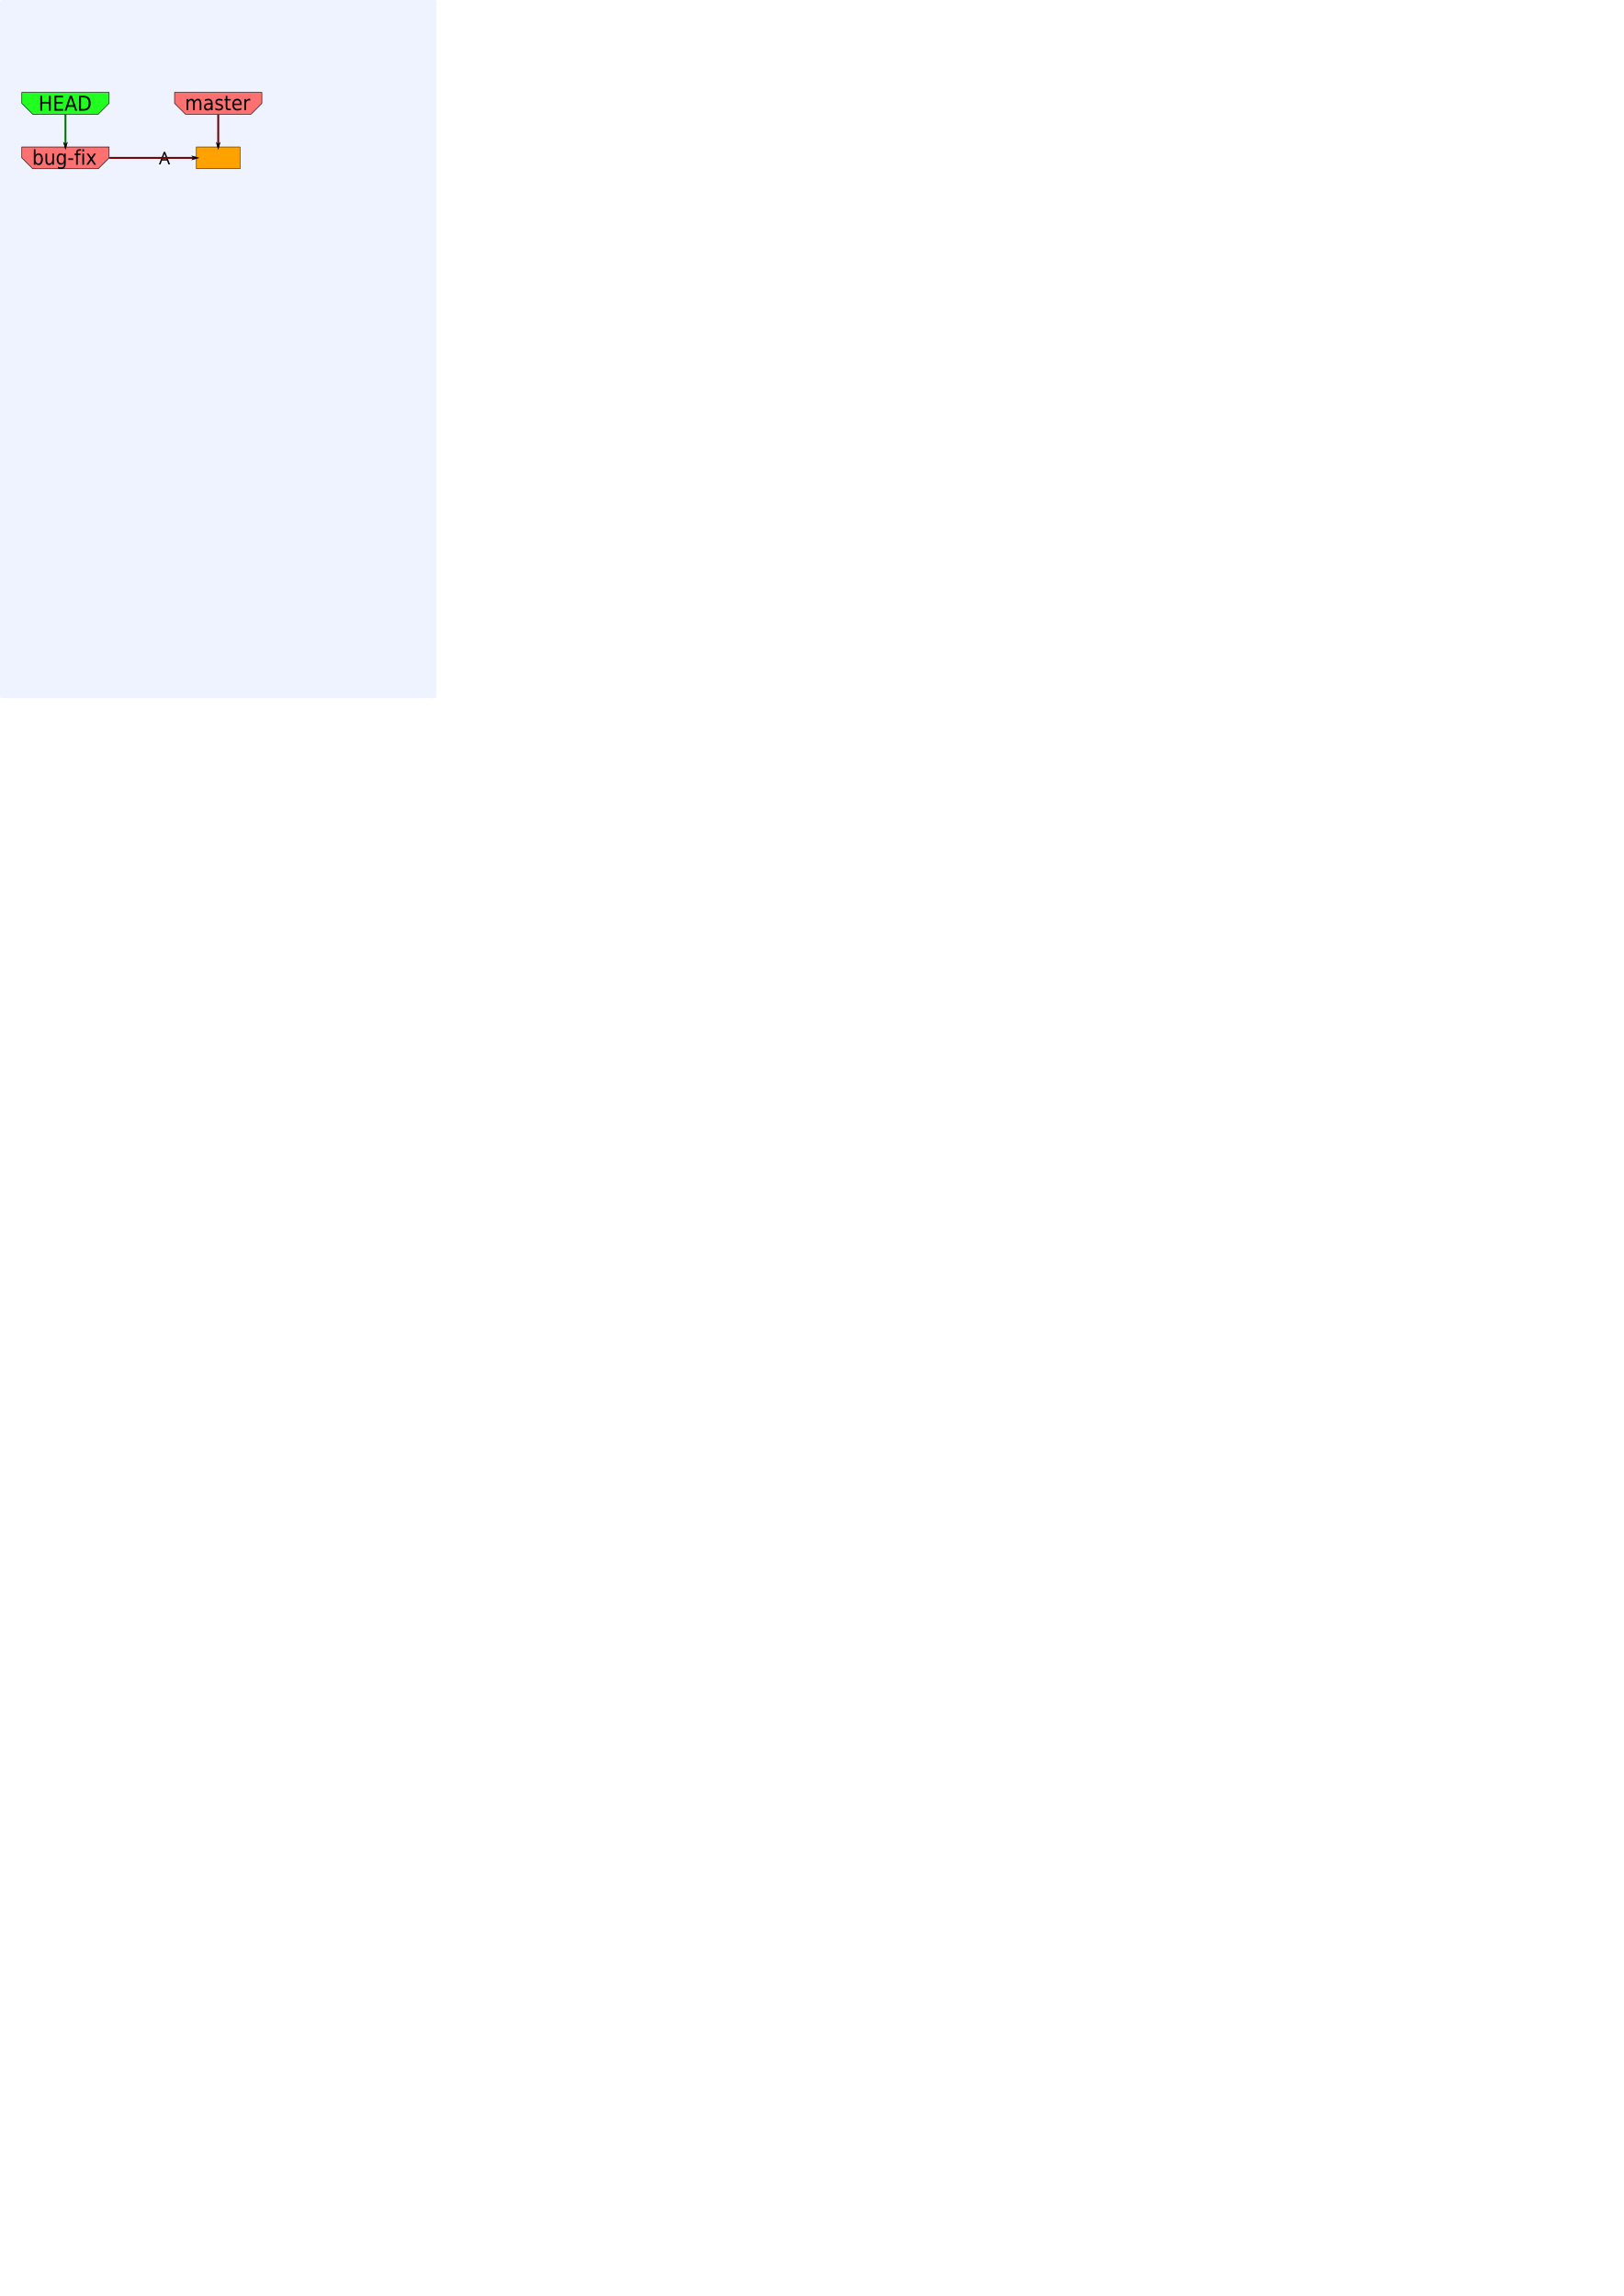
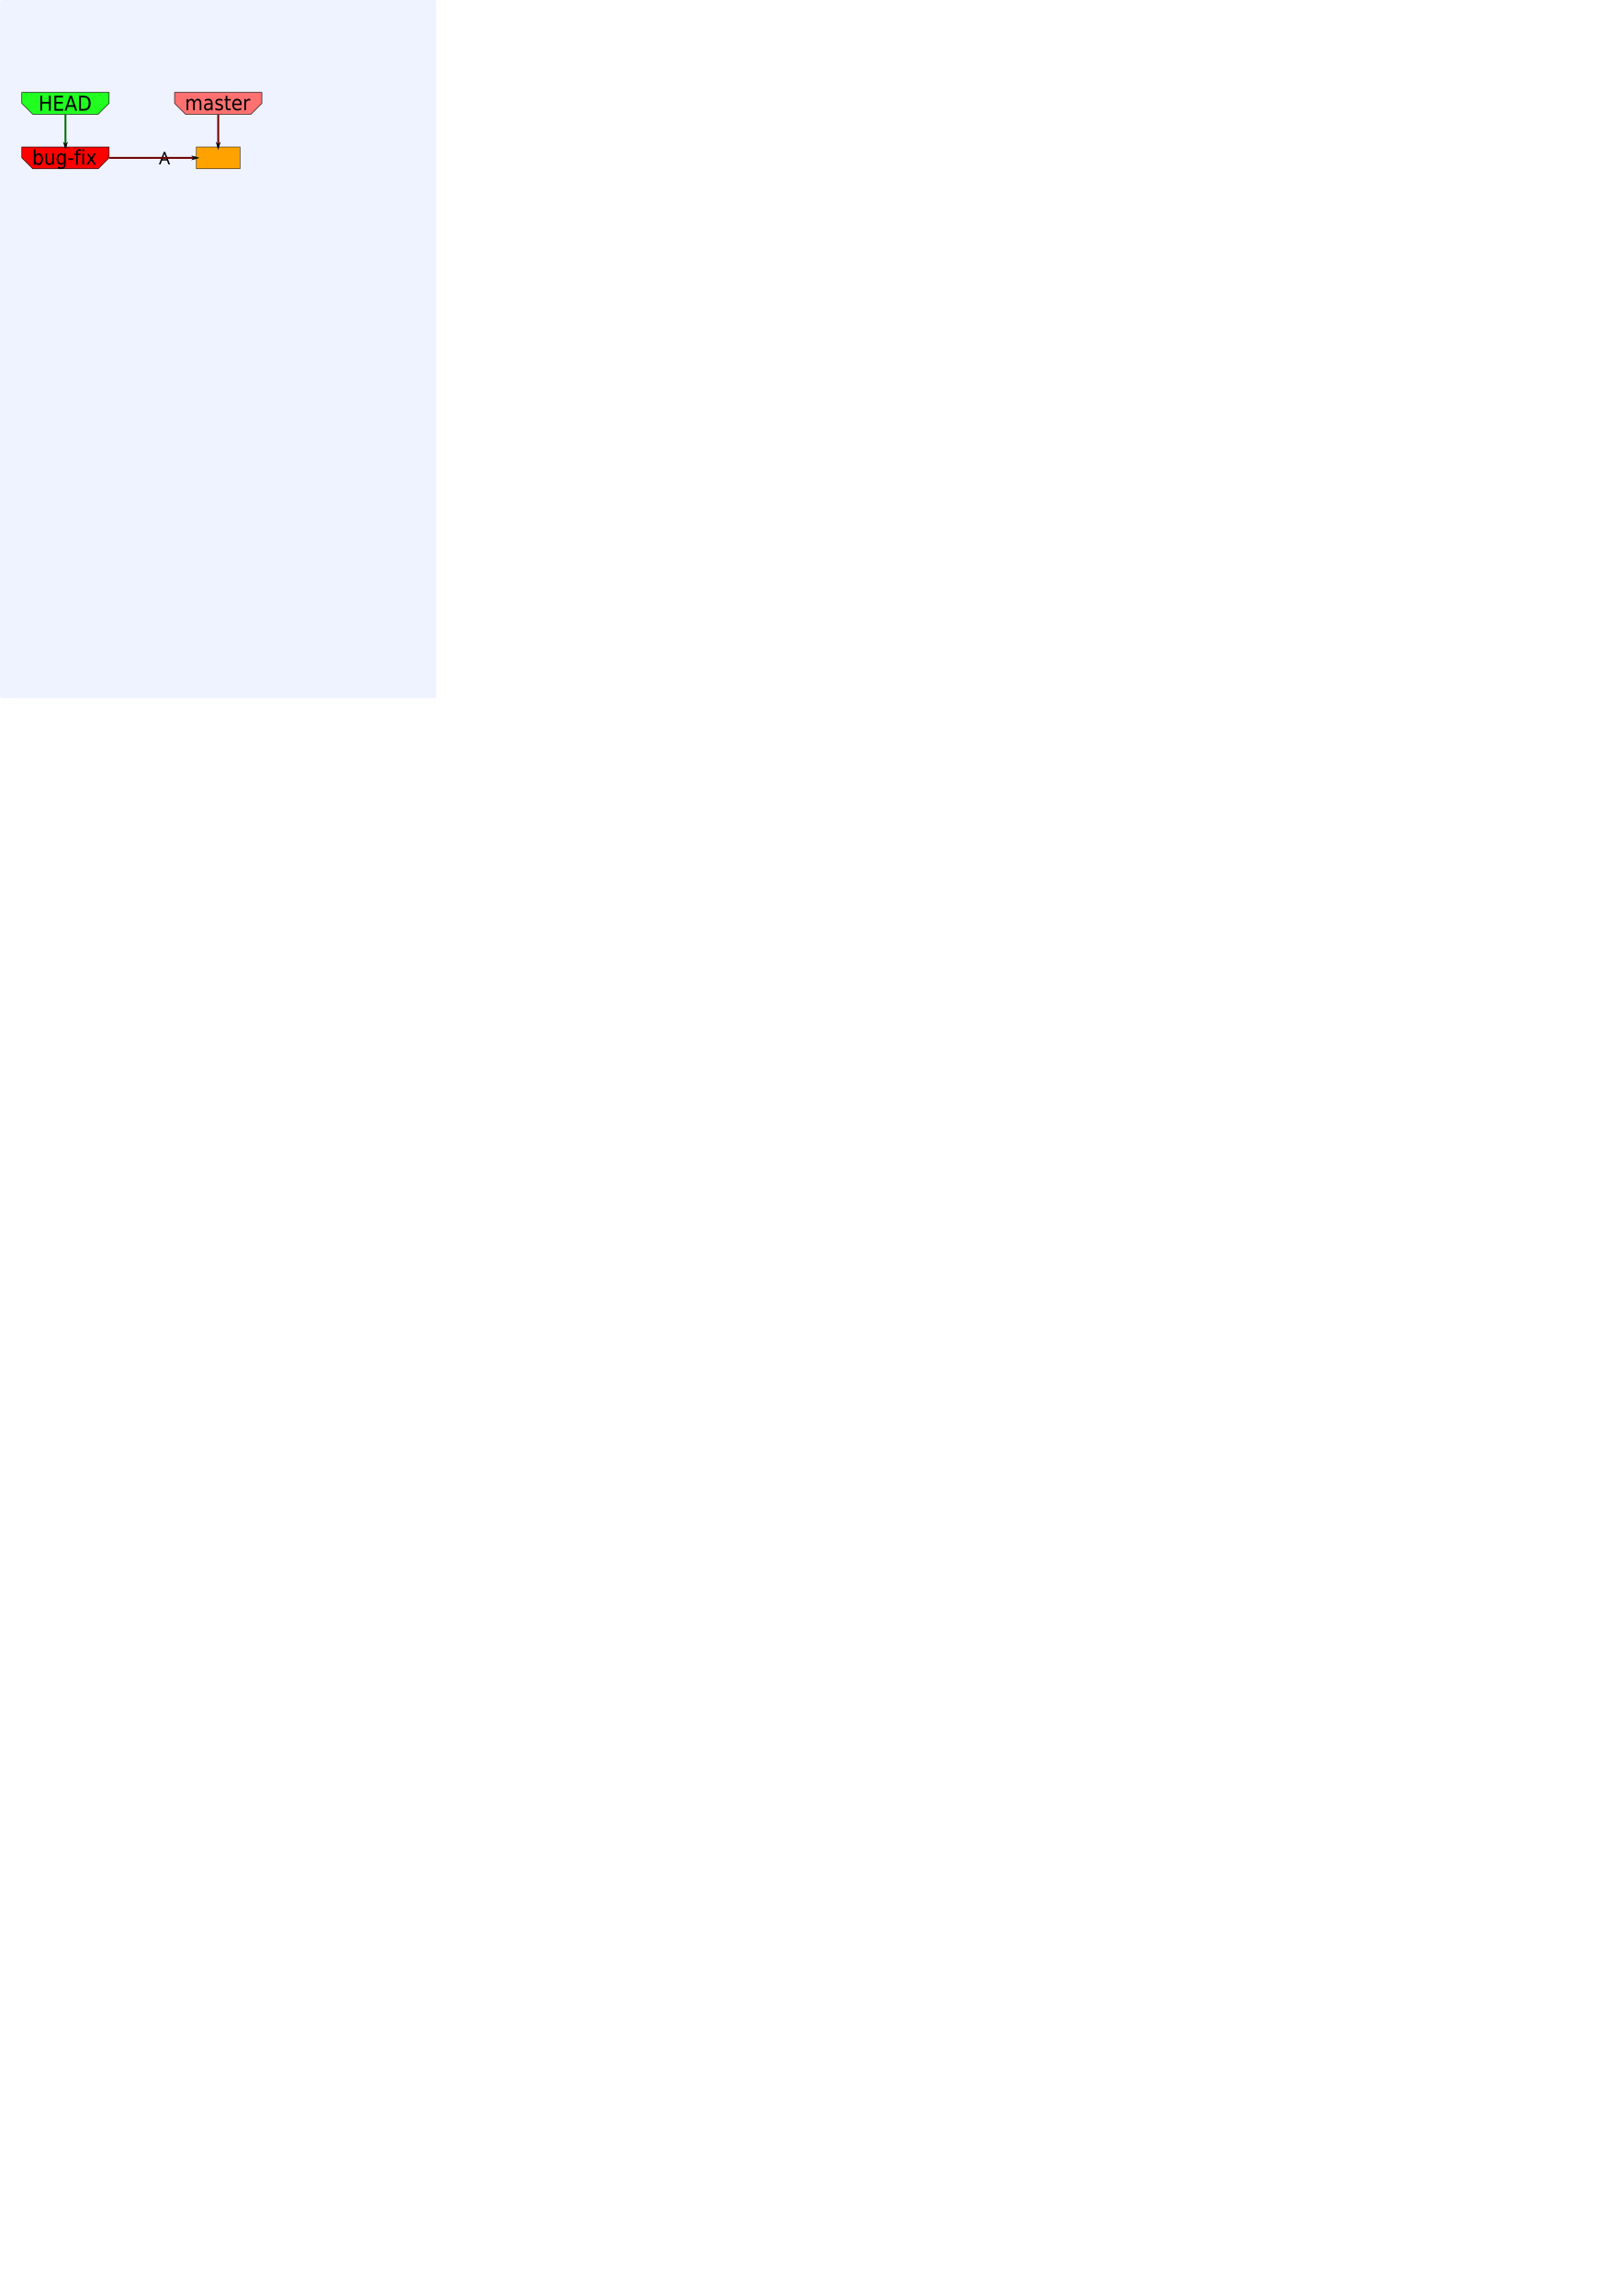
<svg xmlns="http://www.w3.org/2000/svg" width="744.094" height="1052.362" id="svg1317">
  <defs id="defs1319">
    <marker orient="auto" refY="0.0" refX="0.0" id="Arrow1Sstart" style="overflow:visible">
      <path id="path4028" d="M 0.0,0.0 L 5.0,-5.0 L -12.5,0.0 L 5.0,5.0 L 0.0,0.0 z " style="fill-rule:evenodd;stroke:#000000;stroke-width:1.0pt;marker-start:none" transform="scale(0.2) translate(6,0)" />
    </marker>
    <marker orient="auto" refY="0.0" refX="0.0" id="Arrow1Mstart" style="overflow:visible">
      <path id="path4034" d="M 0.0,0.0 L 5.0,-5.0 L -12.5,0.0 L 5.0,5.0 L 0.0,0.0 z " style="fill-rule:evenodd;stroke:#000000;stroke-width:1.0pt;marker-start:none" transform="scale(0.4) translate(10,0)" />
    </marker>
    <marker orient="auto" refY="0.0" refX="0.0" id="Arrow1Send" style="overflow:visible;">
      <path id="path4025" d="M 0.0,0.0 L 5.0,-5.0 L -12.5,0.0 L 5.0,5.0 L 0.0,0.0 z " style="fill-rule:evenodd;stroke:#000000;stroke-width:1.0pt;marker-start:none;" transform="scale(0.2) rotate(180) translate(6,0)" />
    </marker>
    <marker orient="auto" refY="0.0" refX="0.0" id="Arrow2Mend" style="overflow:visible;">
      <path id="path4013" style="font-size:12.0;fill-rule:evenodd;stroke-width:0.625;stroke-linejoin:round;" d="M 8.719,4.034 L -2.207,0.016 L 8.719,-4.002 C 6.973,-1.63 6.983,1.616 8.719,4.034 z " transform="scale(0.6) rotate(180) translate(0,0)" />
    </marker>
    <marker orient="auto" refY="0.0" refX="0.0" id="Arrow1Mend" style="overflow:visible;">
      <path id="path4031" d="M 0.0,0.0 L 5.0,-5.0 L -12.5,0.0 L 5.0,5.0 L 0.0,0.0 z " style="fill-rule:evenodd;stroke:#000000;stroke-width:1.0pt;marker-start:none;" transform="scale(0.4) rotate(180) translate(10,0)" />
    </marker>
    <marker orient="auto" refY="0.0" refX="0.0" id="Arrow2Mstart" style="overflow:visible">
      <path id="path4016" style="font-size:12.0;fill-rule:evenodd;stroke-width:0.625;stroke-linejoin:round" d="M 8.719,4.034 L -2.207,0.016 L 8.719,-4.002 C 6.973,-1.63 6.983,1.616 8.719,4.034 z " transform="scale(0.6) translate(0,0)" />
    </marker>
    <marker orient="auto" refY="0.0" refX="0.0" id="Arrow1Lstart" style="overflow:visible">
      <path id="path4040" d="M 0.0,0.0 L 5.0,-5.0 L -12.5,0.0 L 5.0,5.0 L 0.0,0.0 z " style="fill-rule:evenodd;stroke:#000000;stroke-width:1.0pt;marker-start:none" transform="scale(0.8) translate(12.5,0)" />
    </marker>
  </defs>
  <g id="layer1" style="opacity:1">
    <rect style="fill:#eff3ff;fill-opacity:1;stroke:none;stroke-width:1;stroke-linecap:butt;stroke-linejoin:bevel;stroke-miterlimit:4;stroke-dasharray:none;stroke-dashoffset:0;stroke-opacity:1" id="bg" width="200" height="320" x="0" y="0" rx="1" ry="1" />
    <rect style="fill:black;fill-opacity:0.75;stroke:black;stroke-width:0.5;stroke-linecap:butt;stroke-linejoin:miter;stroke-miterlimit:4;stroke-dasharray:none;stroke-dashoffset:0;stroke-opacity:1" id="rect2855" width="0" height="1" x="217" y="77.362" rx="19.921" ry="1" />
    <g id="g4933" transform="translate(64.89674,-5.023993)">
      <path id="path4877" d="M 15.103,47.386 L 15.103,52.386 L 20.103,57.386 L 50.103,57.386 L 55.103,52.386 L 55.103,47.386 L 15.103,47.386 z" style="opacity:1;fill:#ff7070;fill-opacity:1;fill-rule:evenodd;stroke:#000000;stroke-width:0.253;stroke-linecap:butt;stroke-linejoin:miter;stroke-miterlimit:4;stroke-dasharray:none;stroke-opacity:1" />
      <text id="text4879" y="52.863" x="20.831" style="font-size:6.695px;font-style:normal;font-weight:normal;line-height:125%;opacity:1;fill:#000000;fill-opacity:1;stroke:none;stroke-width:1pt;stroke-linecap:butt;stroke-linejoin:miter;stroke-opacity:1;font-family:Bitstream Vera Sans" xml:space="preserve" transform="scale(0.9517883,1.050654)">
        <tspan style="font-size:8.927px;font-style:normal;font-variant:normal;font-weight:normal;font-stretch:normal;text-align:start;line-height:125%;writing-mode:lr-tb;text-anchor:start;font-family:Bitstream Vera Sans" y="52.863" x="20.831" id="tspan4881">master</tspan>
      </text>
    </g>
    <g id="g4924" transform="translate(64.83769,-10.04457)">
      <path id="path4885" d="M 45.162,77.407 L 45.162,87.407 L 25.162,87.407 L 25.162,77.407 L 45.162,77.407 z" style="opacity:1;fill:#ffa200;fill-opacity:1;fill-rule:evenodd;stroke:#000000;stroke-width:0.207;stroke-linecap:butt;stroke-linejoin:miter;stroke-miterlimit:4;stroke-dasharray:none;stroke-opacity:1" />
      <text id="text4916" y="85.389" x="35.022" style="font-size:22px;font-style:normal;font-weight:normal;line-height:125%;fill:#000000;fill-opacity:1;stroke:none;stroke-width:1pt;stroke-linecap:butt;stroke-linejoin:miter;stroke-opacity:1;font-family:Bitstream Vera Sans" xml:space="preserve">
        <tspan id="tspan4920" style="font-size:8px;font-style:normal;font-variant:normal;font-weight:normal;font-stretch:normal;text-align:center;line-height:125%;writing-mode:lr-tb;text-anchor:middle;font-family:Sans;-inkscape-font-specification:Sans" y="85.389" x="35.022">A</tspan>
      </text>
    </g>
    <path style="opacity:1;fill:none;fill-opacity:0.75;fill-rule:evenodd;stroke:#710000;stroke-width:0.864;stroke-linecap:butt;stroke-linejoin:miter;marker-start:url(#Arrow1Sstart);marker-end:none;stroke-miterlimit:4;stroke-dasharray:none;stroke-opacity:1;display:inline" d="M 100,67.259 L 100,52.489" id="path4891" />
    <g style="opacity:1" id="g2453" transform="translate(-5.103265,19.97601)">
-       <path id="path2455" d="M 15.103,47.386 L 15.103,52.386 L 20.103,57.386 L 50.103,57.386 L 55.103,52.386 L 55.103,47.386 L 15.103,47.386 z" style="opacity:1;fill:#ff7070;fill-opacity:1;fill-rule:evenodd;stroke:#000000;stroke-width:0.253;stroke-linecap:butt;stroke-linejoin:miter;stroke-miterlimit:4;stroke-dasharray:none;stroke-opacity:1" />
+       <path id="path2455" d="M 15.103,47.386 L 15.103,52.386 L 20.103,57.386 L 50.103,57.386 L 55.103,52.386 L 55.103,47.386 L 15.103,47.386 z" style="opacity:1;fill:#ff0000;fill-opacity:1;fill-rule:evenodd;stroke:#000000;stroke-width:0.253;stroke-linecap:butt;stroke-linejoin:miter;stroke-miterlimit:4;stroke-dasharray:none;stroke-opacity:1" />
      <text id="text2457" y="52.863" x="20.831" style="font-size:6.695px;font-style:normal;font-weight:normal;line-height:125%;opacity:1;fill:#000000;fill-opacity:1;stroke:none;stroke-width:1pt;stroke-linecap:butt;stroke-linejoin:miter;stroke-opacity:1;font-family:Bitstream Vera Sans" xml:space="preserve" transform="scale(0.9517883,1.050654)">
        <tspan style="font-size:8.927px;font-style:normal;font-variant:normal;font-weight:normal;font-stretch:normal;text-align:start;line-height:125%;writing-mode:lr-tb;text-anchor:start;font-family:Bitstream Vera Sans" y="52.863" x="20.831" id="tspan2459">bug-fix</tspan>
      </text>
    </g>
    <path style="opacity:1;fill:none;fill-opacity:0.75;fill-rule:evenodd;stroke:#710000;stroke-width:0.864;stroke-linecap:butt;stroke-linejoin:miter;marker-start:url(#Arrow1Sstart);marker-end:none;stroke-miterlimit:4;stroke-dasharray:none;stroke-opacity:1;display:inline" d="M 89.897,72.362 L 50.126,72.362" id="path2469" />
    <g style="opacity:1" id="g4941" transform="translate(-5.103313,29.97601)">
      <path id="path4905" d="M 15.103,12.386 L 15.103,17.386 L 20.103,22.386 L 50.103,22.386 L 55.103,17.386 L 55.103,12.386 L 15.103,12.386 z" style="opacity:1;fill:#20ff20;fill-opacity:1;fill-rule:evenodd;stroke:#000000;stroke-width:0.253;stroke-linecap:butt;stroke-linejoin:miter;stroke-miterlimit:4;stroke-dasharray:none;stroke-opacity:1" />
      <text id="text4907" y="19.862" x="23.758" style="font-size:6.743px;font-style:normal;font-weight:normal;line-height:125%;opacity:1;fill:#000000;fill-opacity:1;stroke:none;stroke-width:1pt;stroke-linecap:butt;stroke-linejoin:miter;stroke-opacity:1;font-family:Bitstream Vera Sans" xml:space="preserve" transform="scale(0.9568013,1.045149)">
        <tspan style="font-size:8.991px;font-style:normal;font-variant:normal;font-weight:normal;font-stretch:normal;text-align:start;line-height:125%;writing-mode:lr-tb;text-anchor:start;font-family:Bitstream Vera Sans" y="19.862" x="23.758" id="tspan4909">HEAD</tspan>
      </text>
    </g>
    <path style="opacity:1;fill:none;fill-opacity:0.75;fill-rule:evenodd;stroke:#007100;stroke-width:0.864;stroke-linecap:butt;stroke-linejoin:miter;marker-start:url(#Arrow1Sstart);marker-end:none;stroke-miterlimit:4;stroke-dasharray:none;stroke-opacity:1;display:inline" d="M 30,67.236 L 30,52.489" id="path4911" />
  </g>
</svg>
